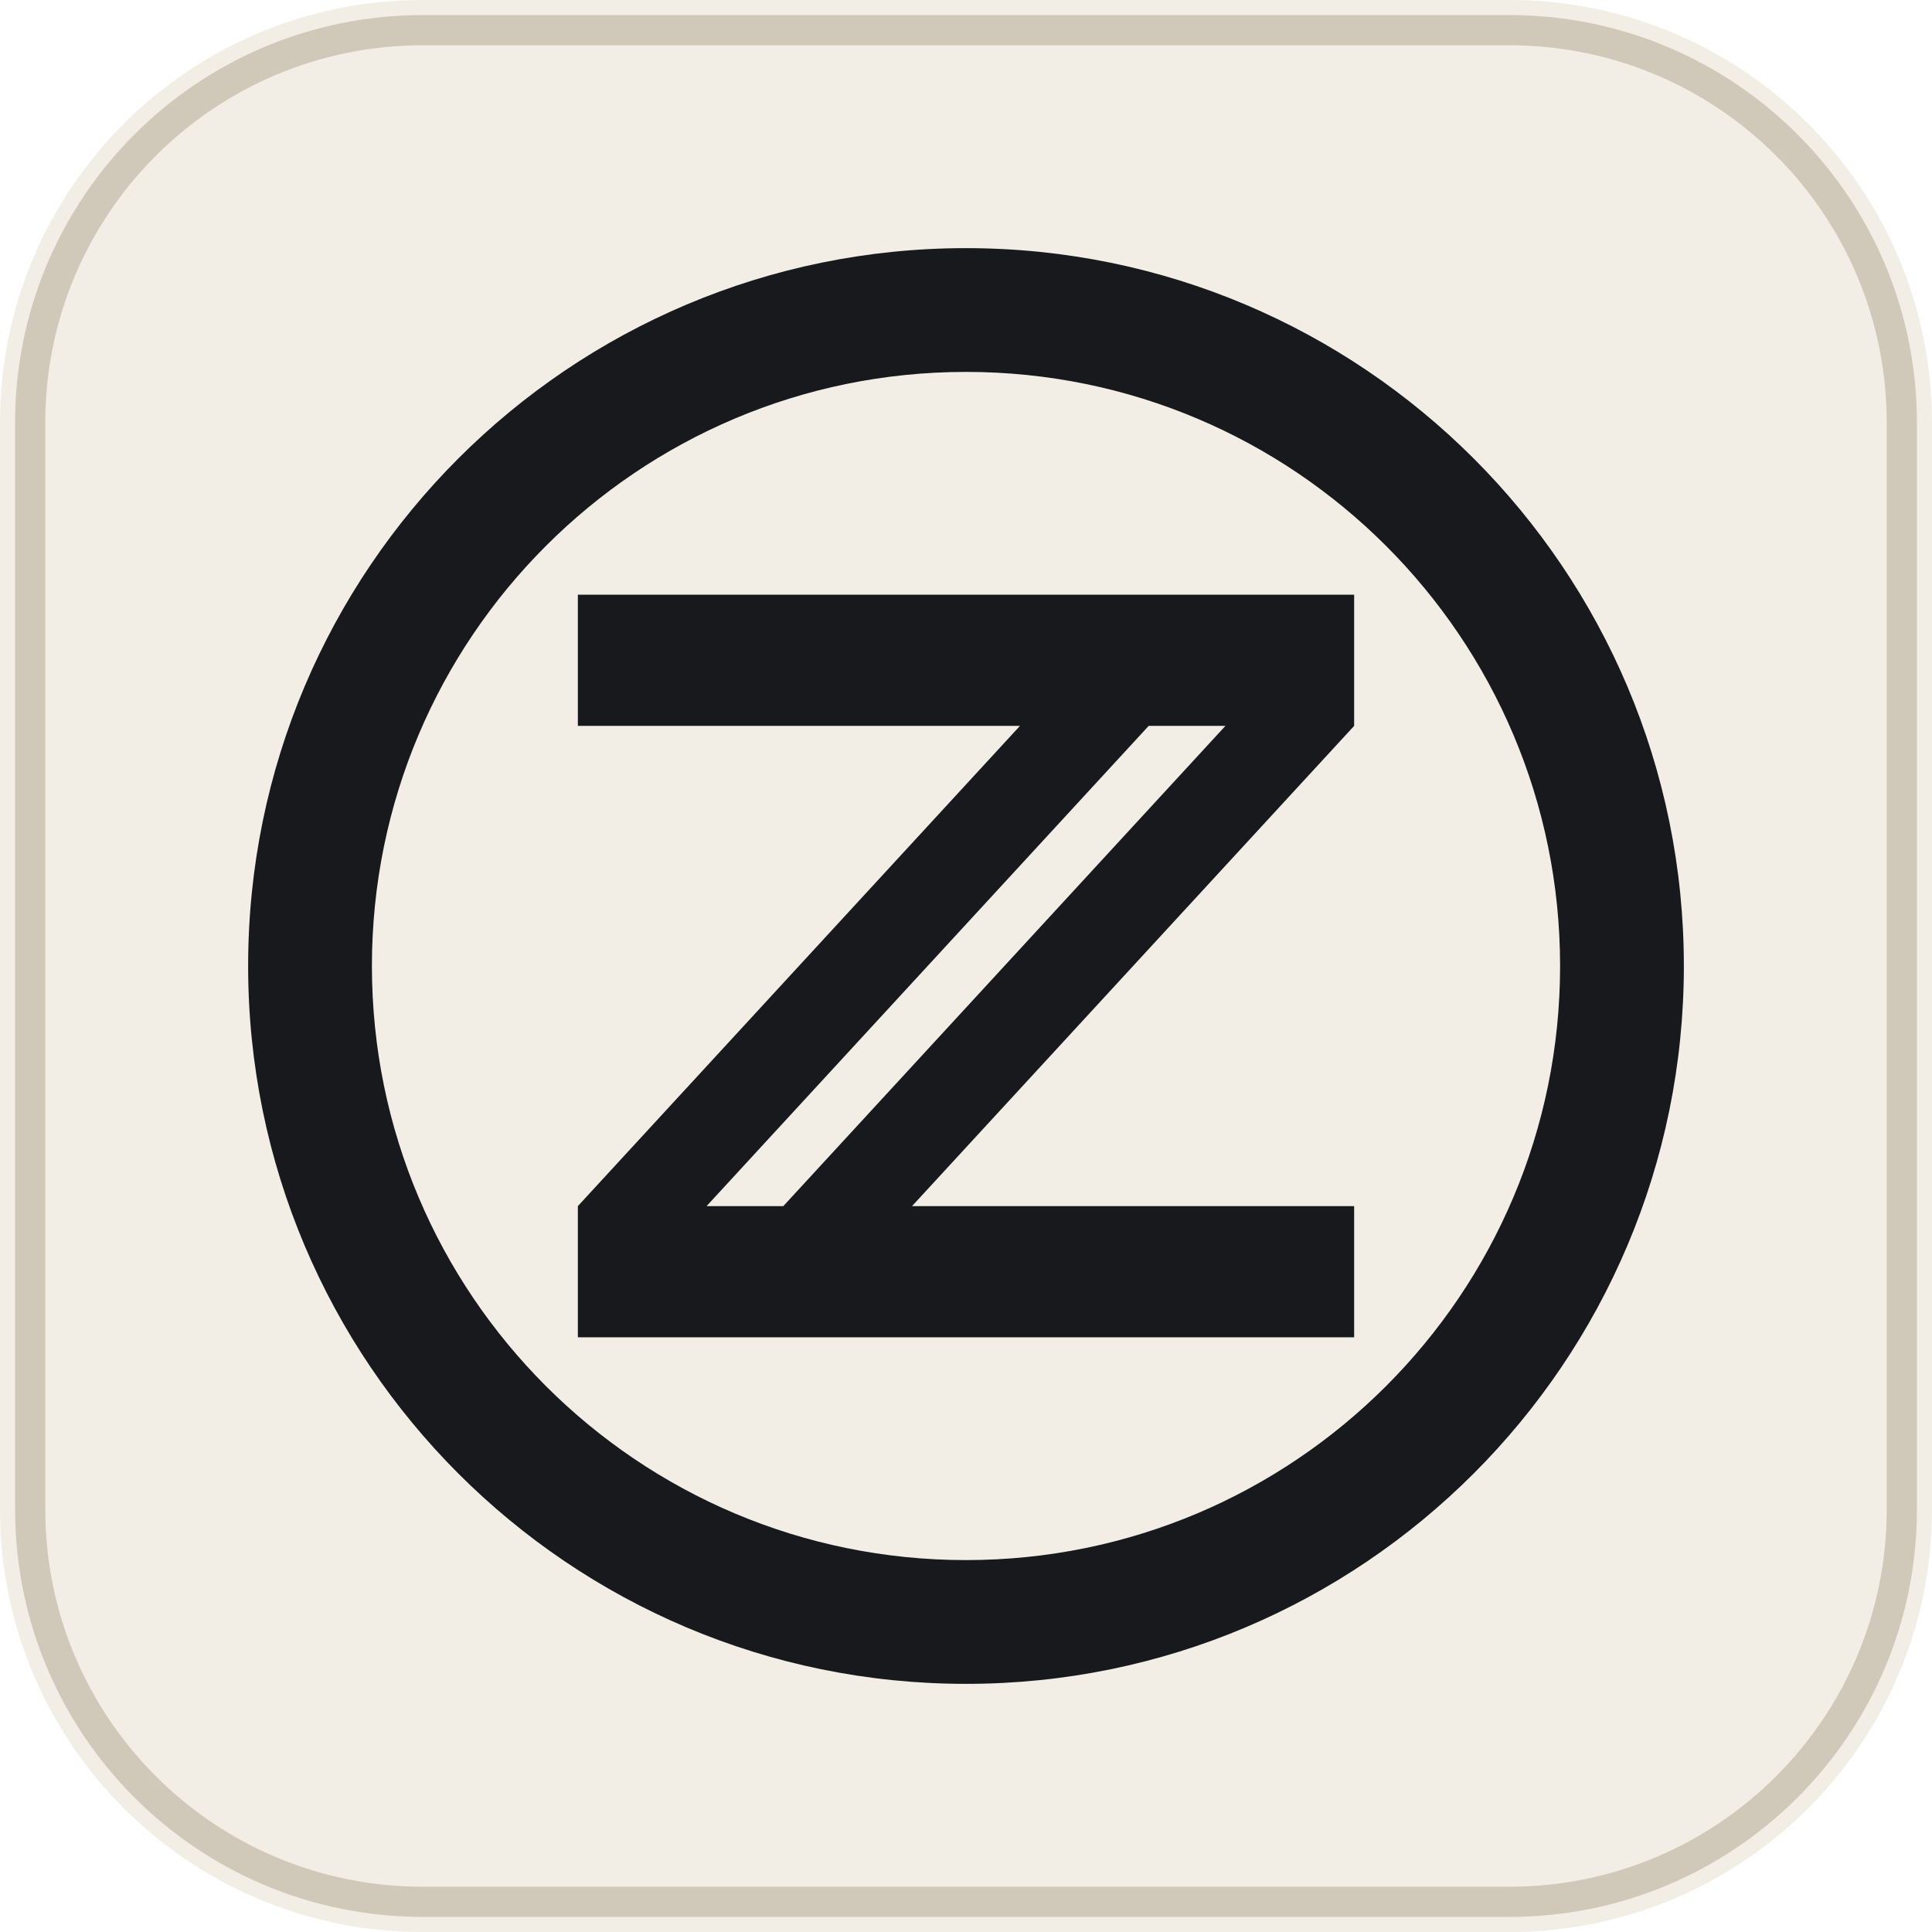
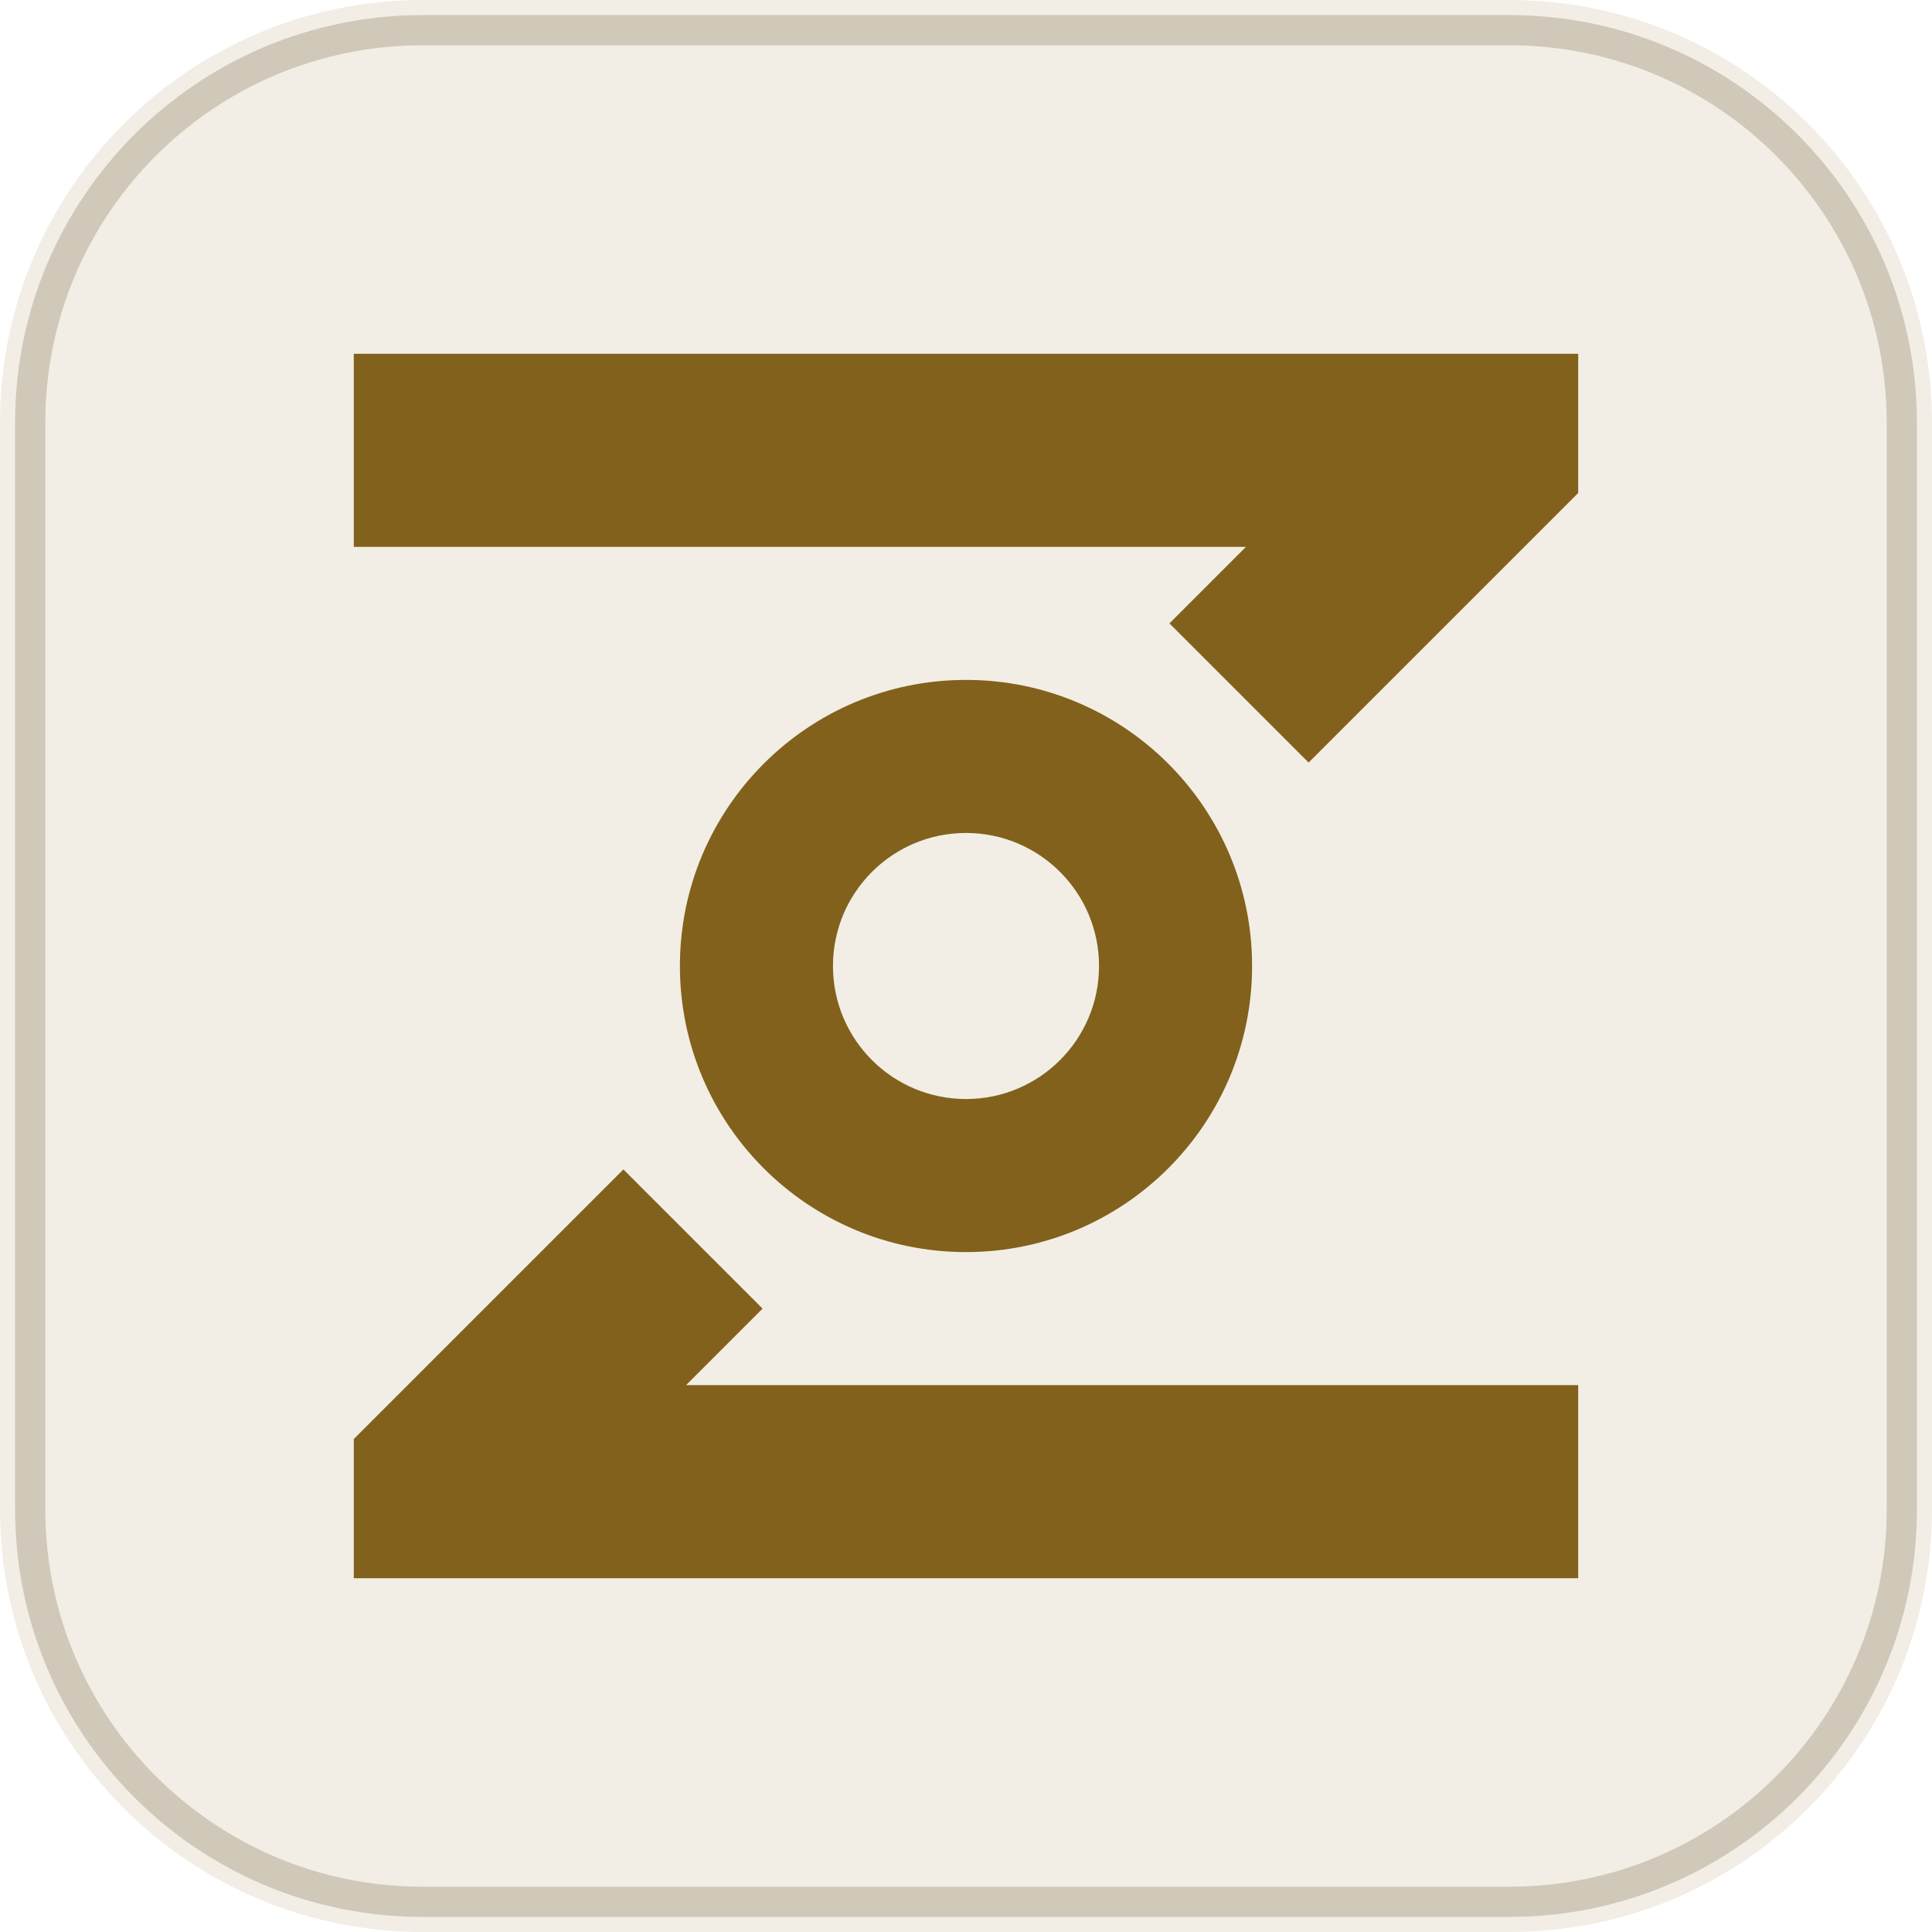
<svg xmlns="http://www.w3.org/2000/svg" viewBox="0 0 128 128" width="128" height="128" role="img" aria-label="ZARORBIT App Icon Light">
  <rect width="128" height="128" rx="28" fill="#F2EEE5" />
  <rect x="2" y="2" width="124" height="124" rx="26" fill="none" stroke="#D0C8B8" stroke-width="2" />
-   <g transform="translate(11.52,11.52) scale(0.82)">
-     <path d="M 6.00 64 A 58 58 0 1 1 122.00 64 A 58 58 0 1 1 6.00 64 Z M 112.00 64 A 48 48 0 1 0 16.00 64 A 48 48 0 1 0 112.00 64 Z M 32.64 34.00 H 95.36 V 44.60 L 59.64 83.40 H 95.36 V 94.00 H 32.64 V 83.40 L 68.36 44.60 H 32.64 Z M 78.76 44.60 L 43.04 83.40 L 49.24 83.40 L 84.96 44.60 Z" fill="#17191D" fill-rule="nonzero" />
+   <g transform="translate(14.08,14.08) scale(0.78)">
+     <path d="M 12 12 L 116 12 L 116 23.82 L 93.1 46.72 L 81.28 34.9 L 87.78 28.4 L 12 28.4 Z M 116 116 L 12 116 L 12 104.18 L 34.9 81.28 L 46.72 93.1 L 40.22 99.6 L 116 99.6 Z M 39.7 64 A 24.3 24.3 0 1 1 88.3 64 A 24.3 24.3 0 1 1 39.7 64 Z M 52.7 64 A 11.3 11.3 0 1 0 75.3 64 A 11.3 11.3 0 1 0 52.7 64 Z" fill="#82611C" fill-rule="nonzero" />
  </g>
</svg>
